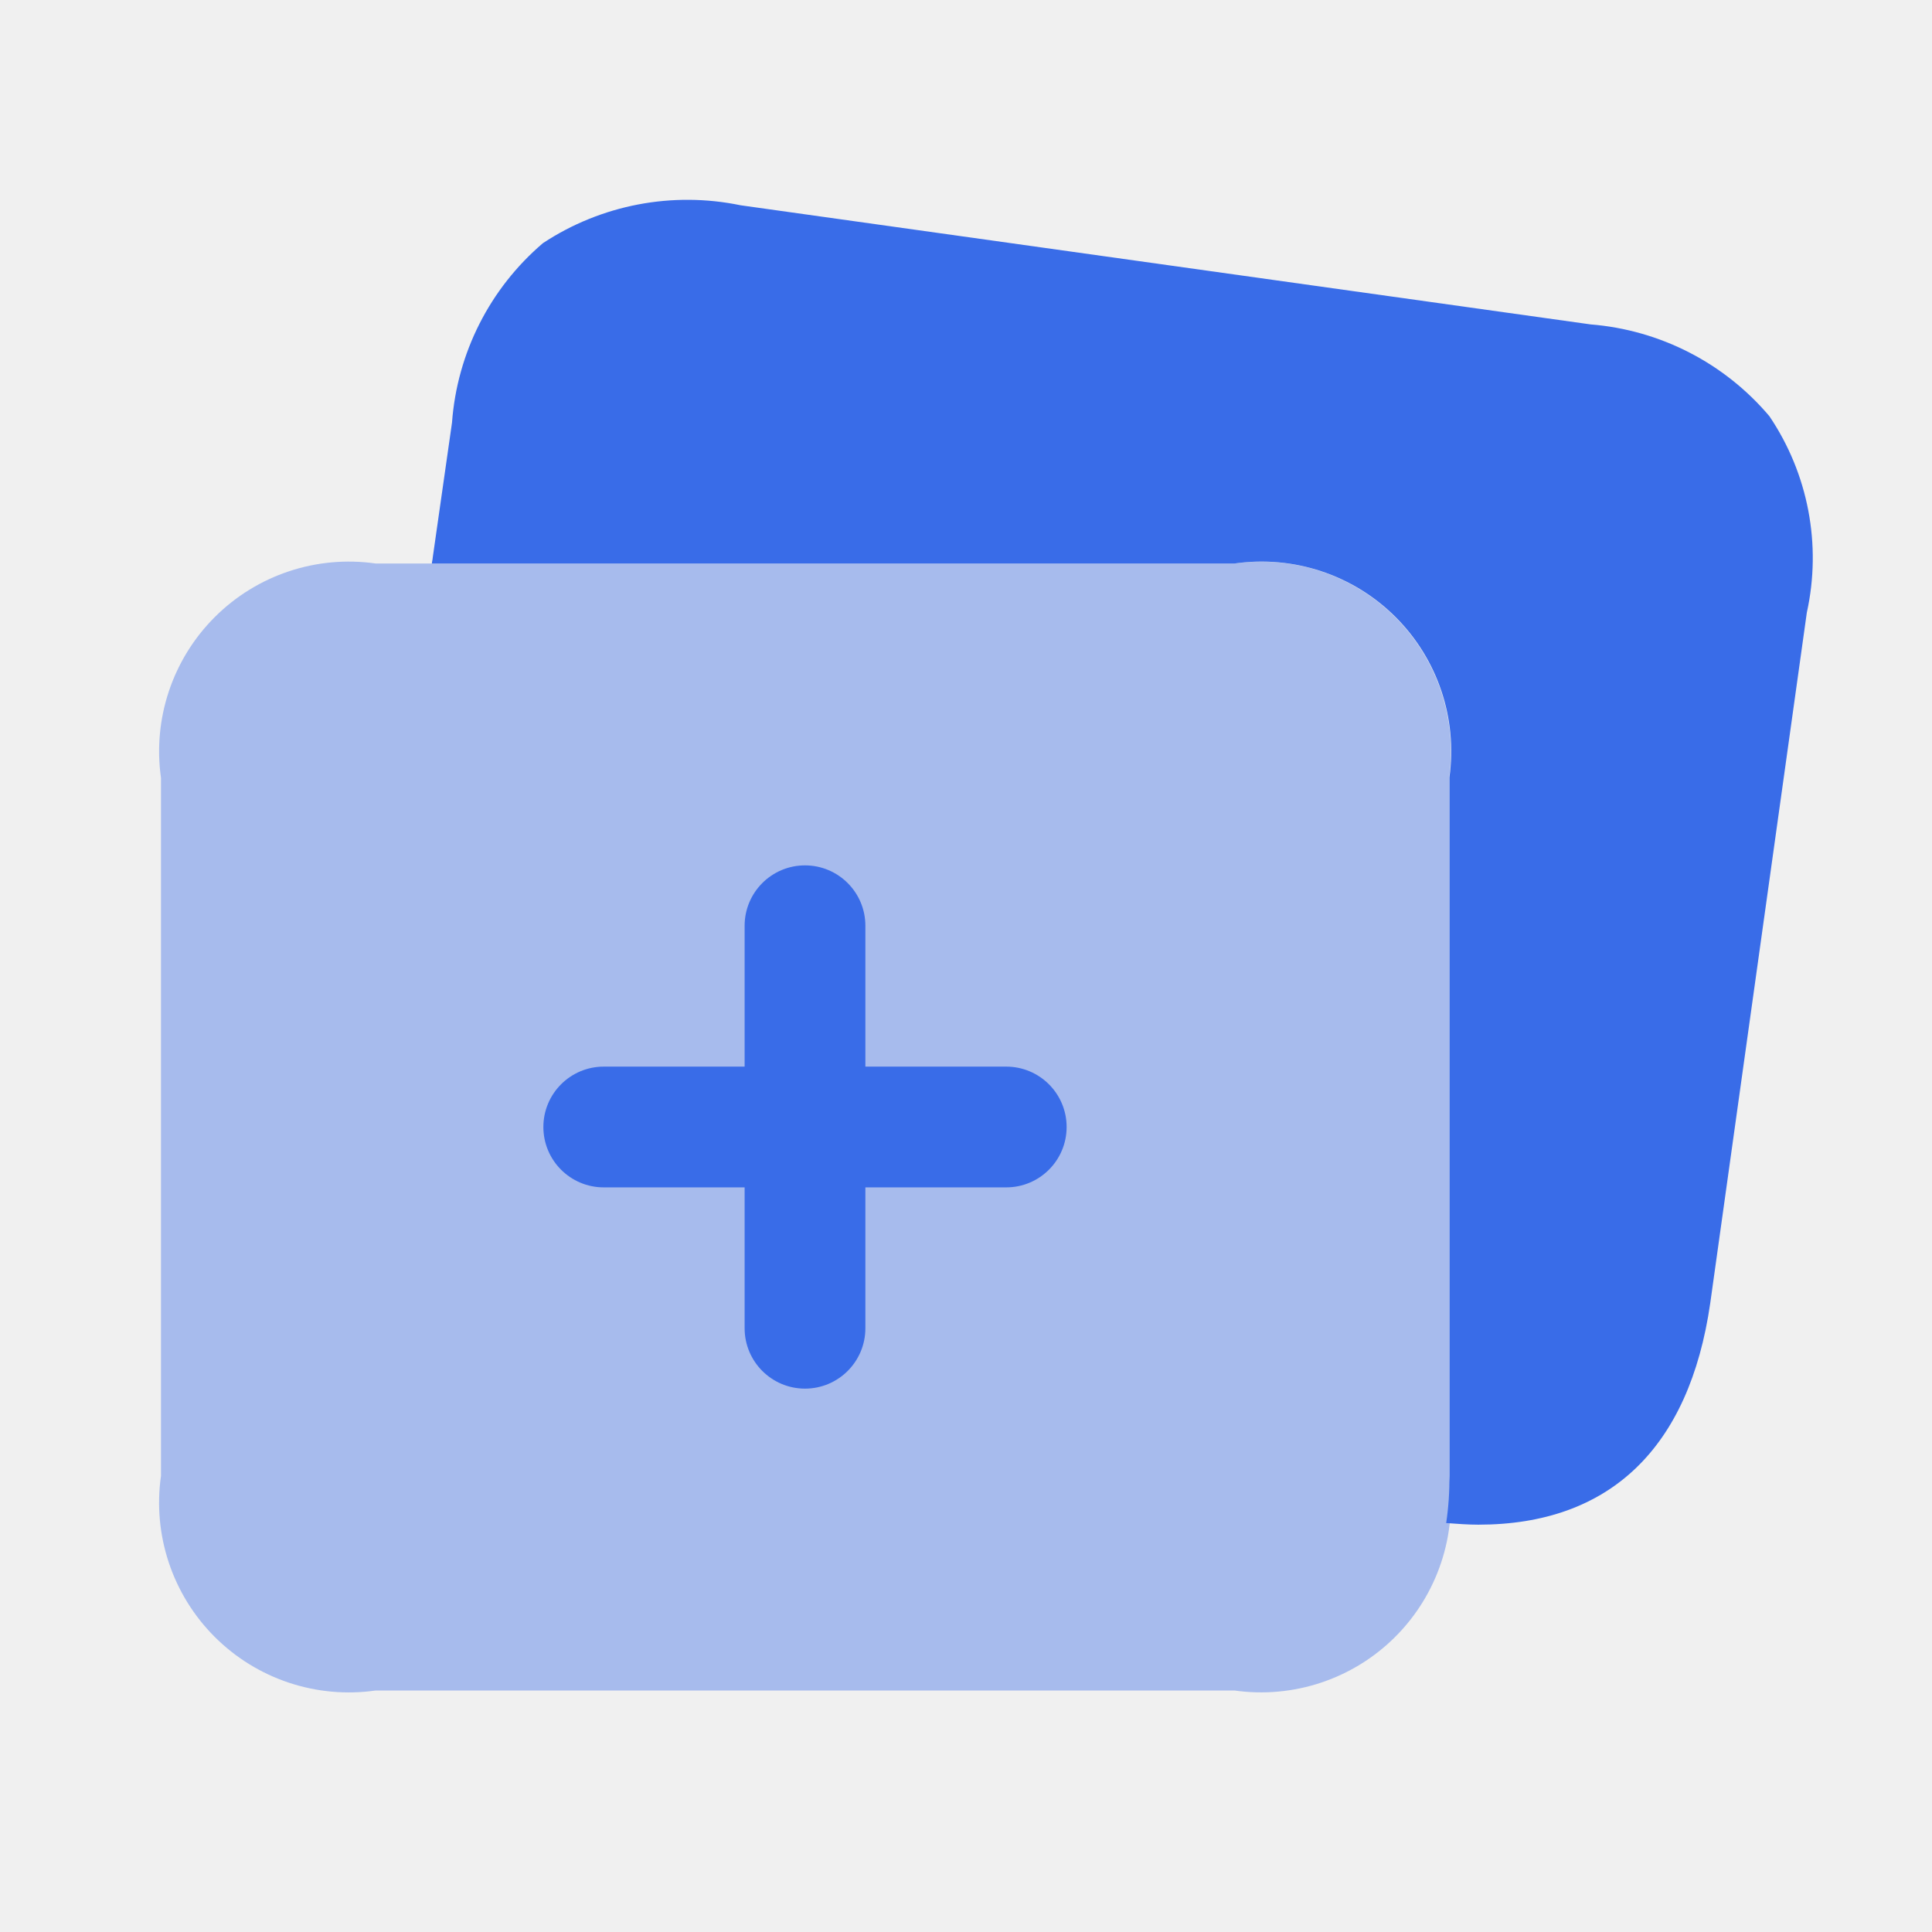
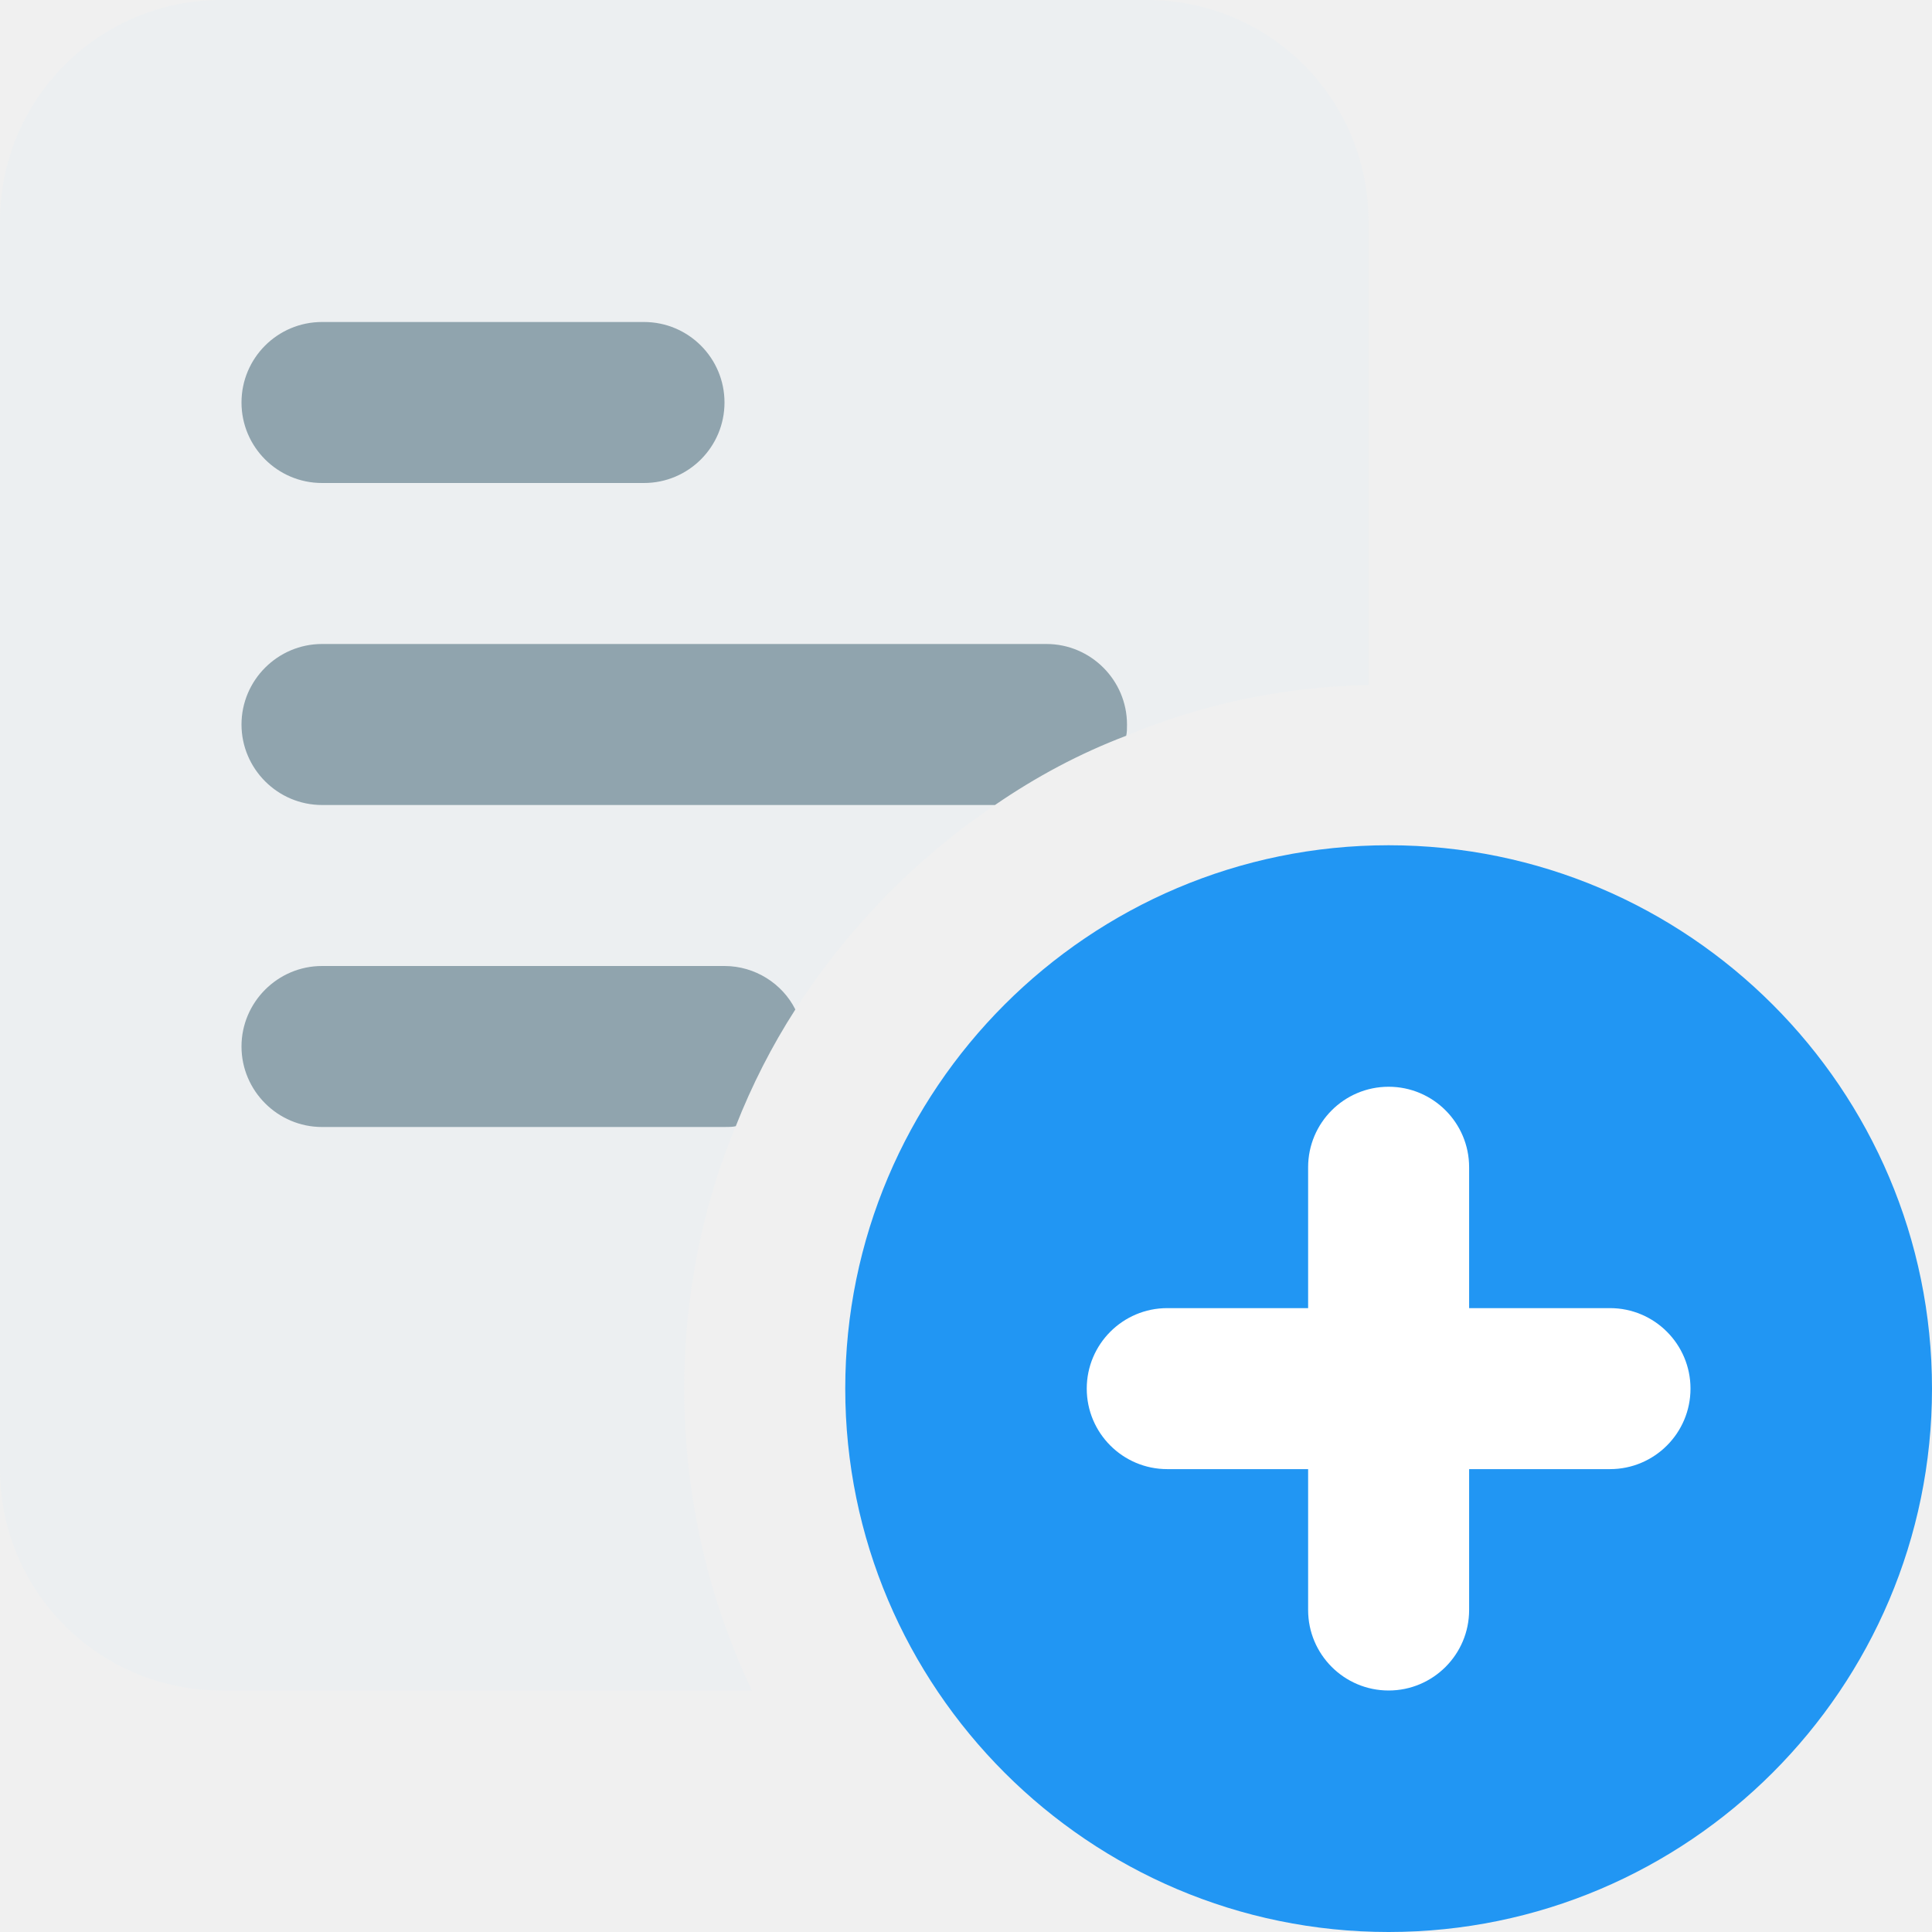
- <svg xmlns="http://www.w3.org/2000/svg" id="Layer" height="512" viewBox="0 0 24 24" width="512">
-   <g id="image-gallery-plus">
-     <path d="m22.445 7.61-1.2 8.58c-.26 1.8-1.25 2.75-2.88 2.75-.13 0-.26-.01-.4-.02a3.73 3.73 0 0 0 .04-.59v-8.67a2.357 2.357 0 0 0 -2.67-2.66h-9.97c0-.02.01-.05.01-.07l.24-1.68a3.242 3.242 0 0 1 1.13-2.23 3.26 3.26 0 0 1 2.455-.47l10.56 1.48a3.247 3.247 0 0 1 2.22 1.14 3.148 3.148 0 0 1 .465 2.44z" fill="#396ce8" />
-     <g opacity=".4">
-       <path d="m2 18.333v-8.668a2.357 2.357 0 0 1 2.667-2.665h10.668a2.358 2.358 0 0 1 2.665 2.665v8.668a2.358 2.358 0 0 1 -2.665 2.667h-10.668a2.357 2.357 0 0 1 -2.667-2.667z" fill="#396ce8" />
-     </g>
-     <path d="m12.5 13.25h-1.75v-1.75a.75.75 0 0 0 -1.5 0v1.75h-1.75a.75.75 0 0 0 0 1.5h1.75v1.75a.75.75 0 0 0 1.5 0v-1.75h1.75a.75.75 0 0 0 0-1.5z" fill="#396ce8" />
+ <svg xmlns="http://www.w3.org/2000/svg" id="color" enable-background="new 0 0 24 24" height="512" viewBox="0 0 24 24" width="512">
+   <path d="m14.25 0h-11.5c-1.52 0-2.75 1.23-2.75 2.75v15.5c0 1.52 1.23 2.75 2.75 2.75h6.59c-.54-1.14-.84-2.41-.84-3.75 0-1.15.22-2.25.64-3.26.2-.51.45-1 .74-1.45.65-1.01 1.49-1.87 2.48-2.54.51-.35 1.05-.64 1.63-.86.93-.39 1.95-.61 3.01-.63v-5.76c0-1.52-1.23-2.75-2.75-2.75z" fill="#eceff1" />
+   <g fill="#90a4ae">
+     <path d="m14 9c0 .05 0 .1-.01.14-.58.22-1.12.51-1.63.86h-8.36c-.55 0-1-.45-1-1s.45-1 1-1h9c.55 0 1 .45 1 1z" />
+     <path d="m9.88 12.54c-.29.45-.54.94-.74 1.45-.04.01-.09.01-.14.01h-5c-.55 0-1-.45-1-1s.45-1 1-1h5c.38 0 .72.22.88.54z" />
+     <path d="m8 6h-4c-.552 0-1-.448-1-1s.448-1 1-1h4c.552 0 1 .448 1 1s-.448 1-1 1z" />
  </g>
+   <path d="m17.25 24c-3.722 0-6.75-3.028-6.75-6.75s3.028-6.75 6.75-6.75 6.75 3.028 6.75 6.75-3.028 6.75-6.75 6.75z" fill="#2196f3" />
+   <path d="m17.25 21c-.552 0-1-.448-1-1v-5.5c0-.552.448-1 1-1s1 .448 1 1v5.5c0 .552-.448 1-1 1z" fill="#fff" />
+   <path d="m20 18.25h-5.5c-.552 0-1-.448-1-1s.448-1 1-1h5.5c.552 0 1 .448 1 1s-.448 1-1 1z" fill="#fff" />
</svg>
